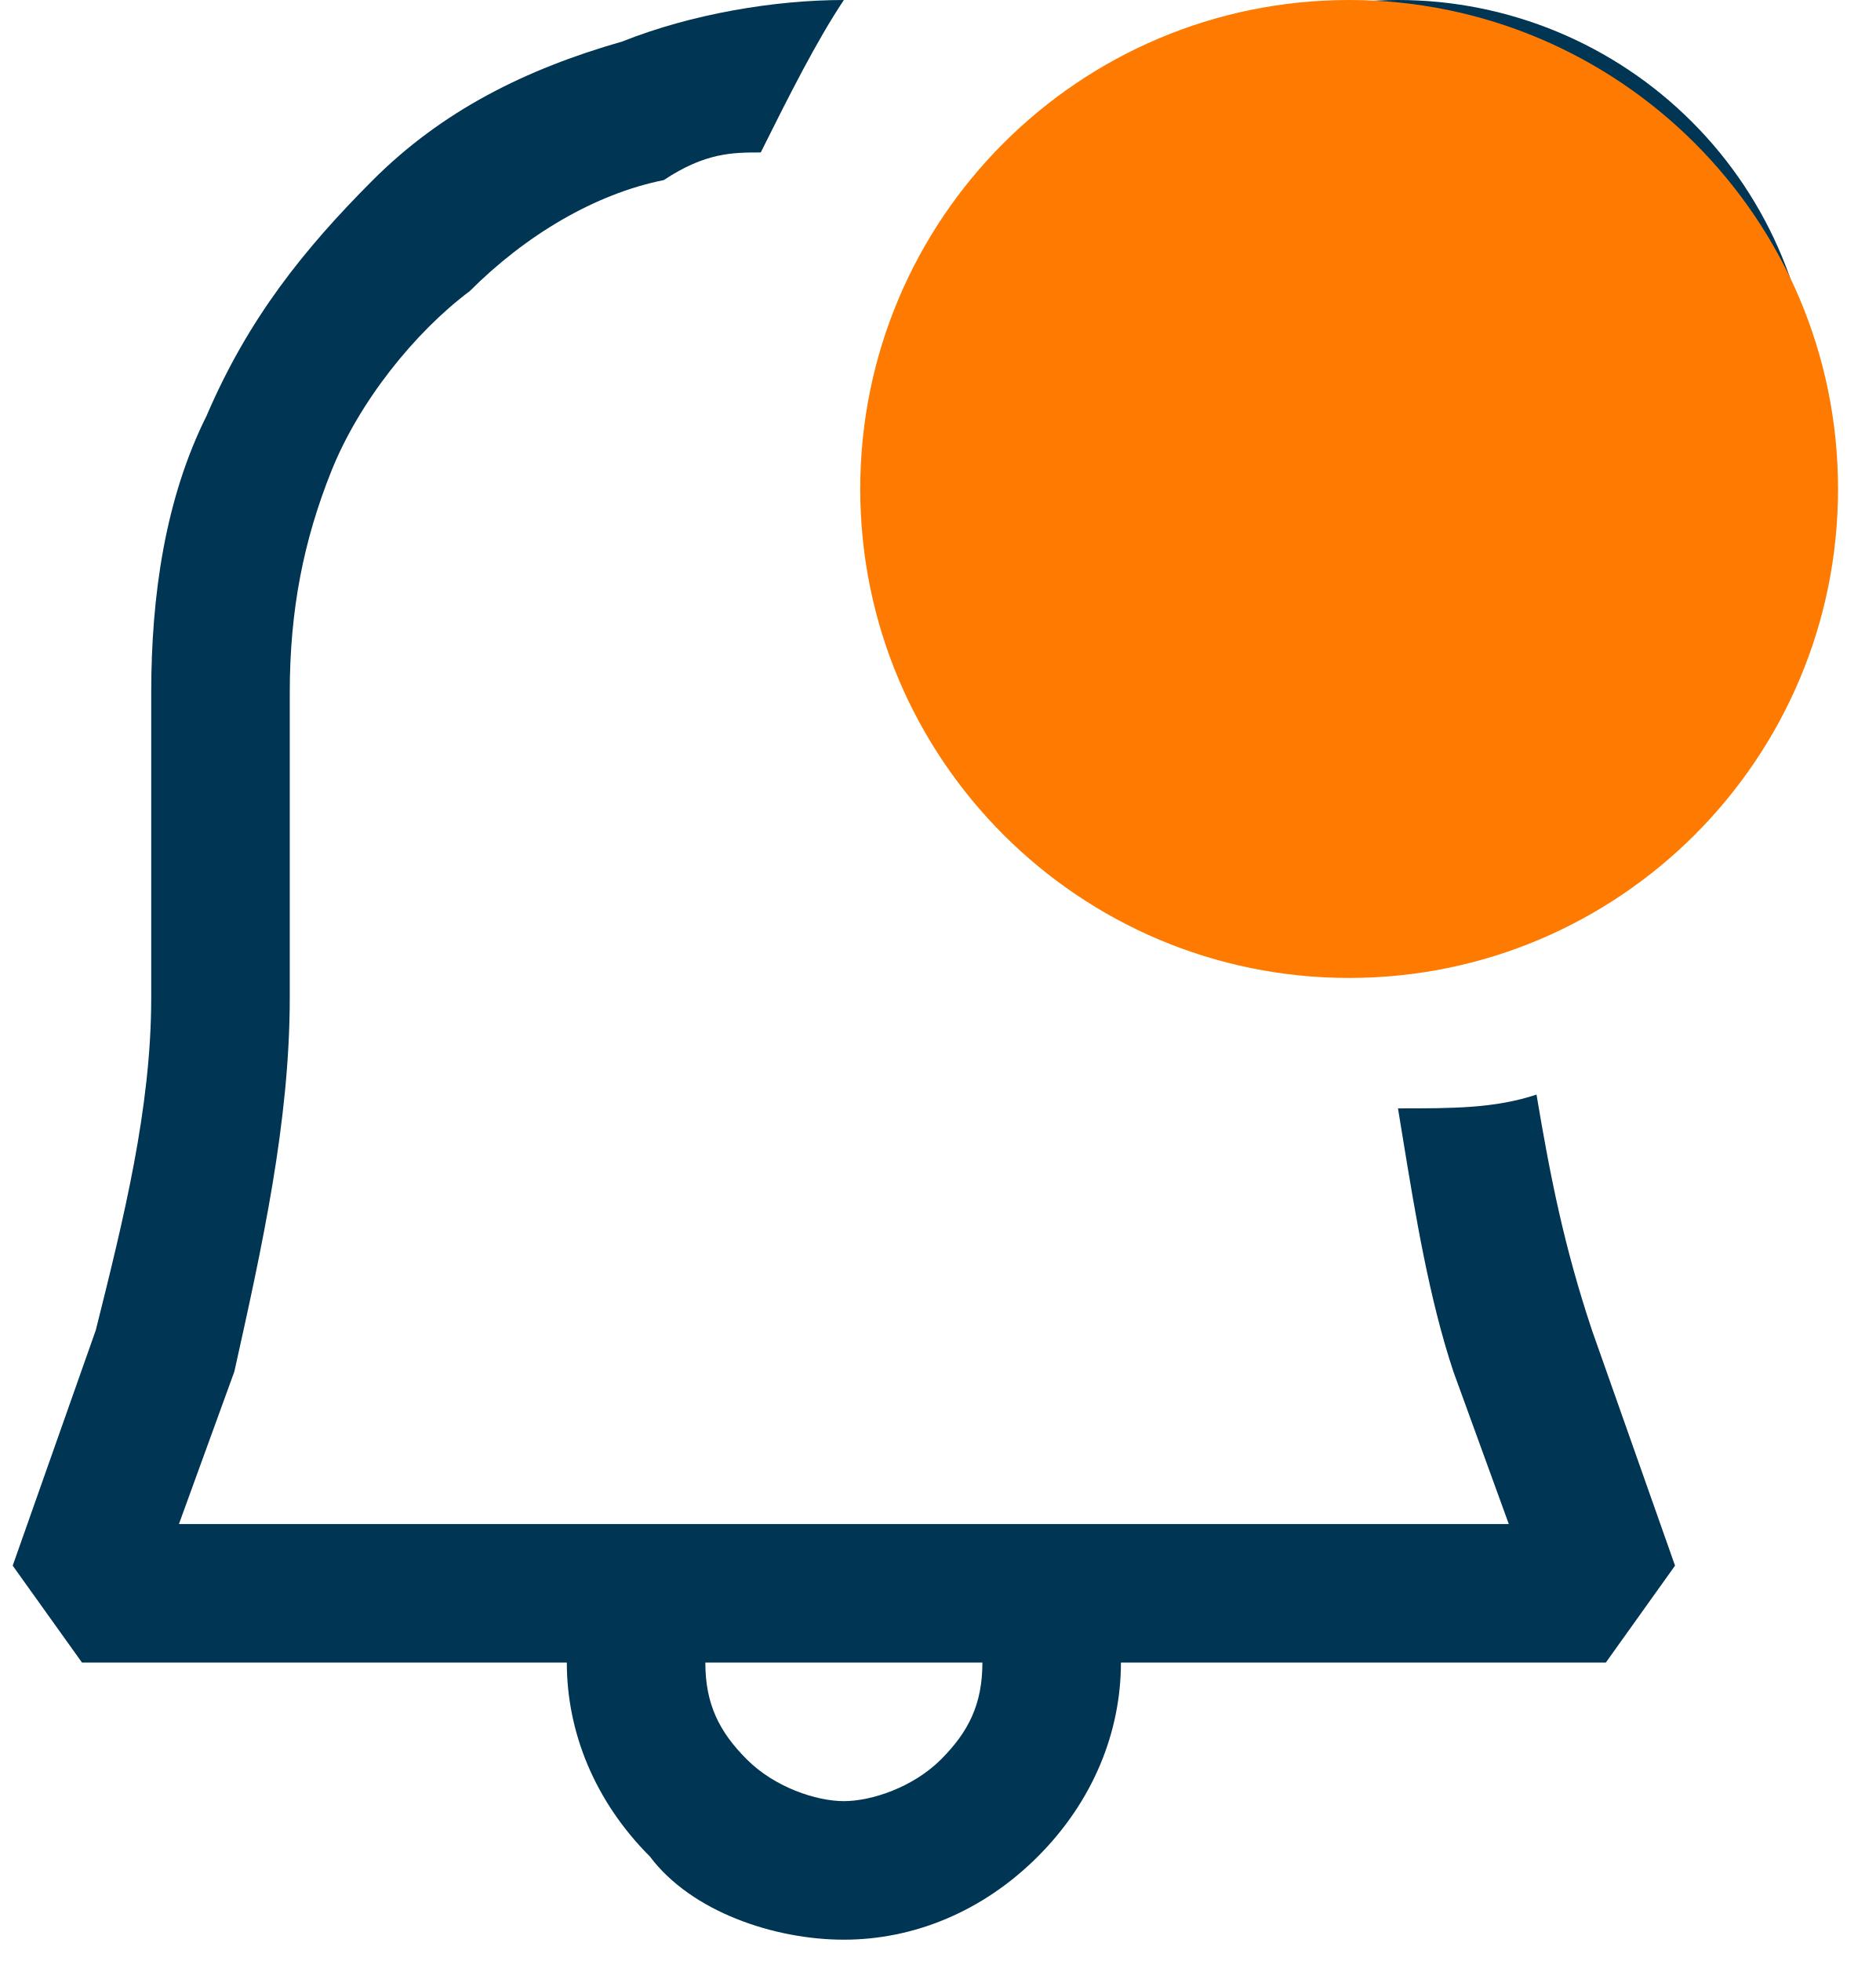
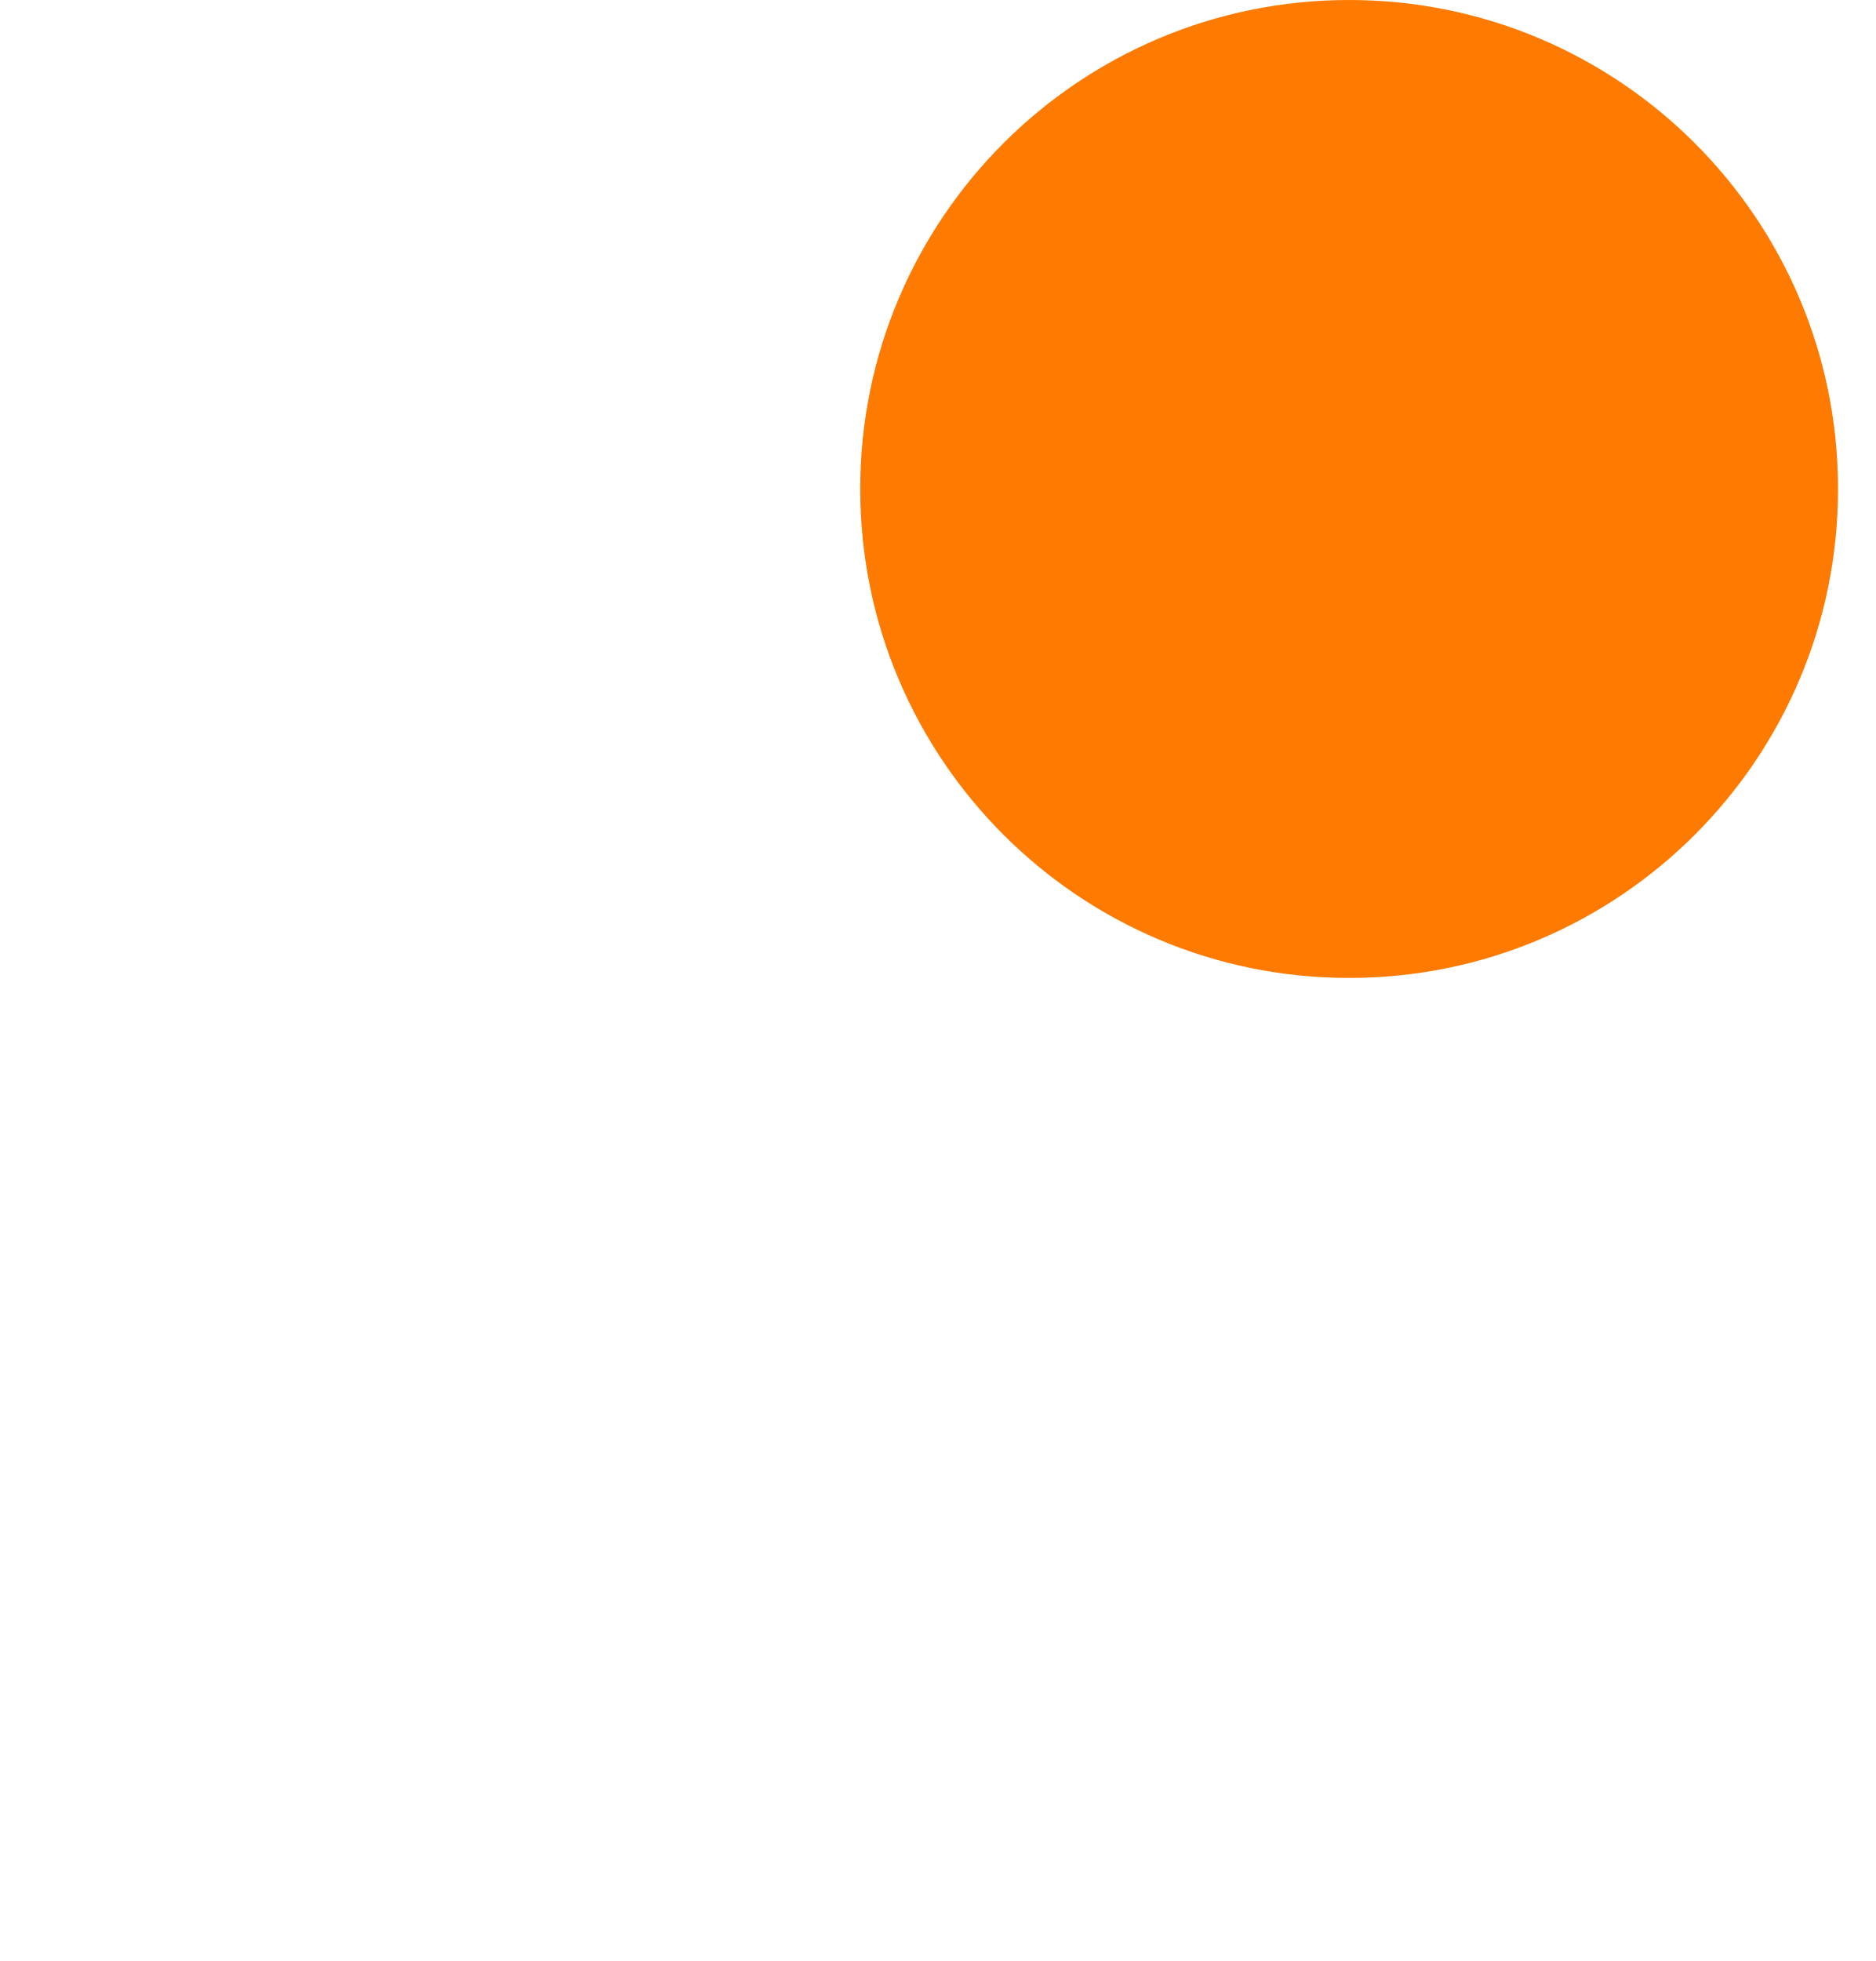
<svg xmlns="http://www.w3.org/2000/svg" width="22" height="23" viewBox="0 0 22 23" fill="none">
-   <path fill-rule="evenodd" clip-rule="evenodd" d="M18.024 12.838C18.187 13.812 18.349 14.625 18.674 15.6L19.649 18.363L18.837 19.5H13.149C13.149 20.312 12.824 21.125 12.174 21.775C11.524 22.425 10.712 22.75 9.899 22.75C9.087 22.75 8.112 22.425 7.624 21.775C6.974 21.125 6.649 20.312 6.649 19.5H0.962L0.149 18.363L1.124 15.6C1.449 14.3 1.774 13 1.774 11.7V8.125C1.774 6.987 1.937 5.85 2.424 4.875C2.912 3.737 3.562 2.925 4.374 2.112C5.187 1.3 6.162 0.812 7.299 0.487C8.112 0.163 9.087 0 9.899 0C9.574 0.487 9.249 1.137 8.924 1.788C8.599 1.788 8.274 1.788 7.787 2.112C6.974 2.275 6.162 2.763 5.512 3.413C4.862 3.9 4.212 4.713 3.887 5.525C3.562 6.338 3.399 7.15 3.399 8.125V11.7C3.399 13.162 3.074 14.625 2.749 16.087L2.099 17.875H17.699L17.049 16.087C16.765 15.233 16.604 14.251 16.459 13.367L16.399 13C17.049 13 17.537 13 18.024 12.838ZM9.899 21.125C10.224 21.125 10.712 20.962 11.037 20.637C11.362 20.312 11.524 19.988 11.524 19.5H8.274C8.274 19.988 8.437 20.312 8.762 20.637C9.087 20.962 9.574 21.125 9.899 21.125ZM21.274 4.875C21.274 6.168 20.761 7.408 19.846 8.322C18.932 9.236 17.692 9.75 16.399 9.75C15.106 9.75 13.866 9.236 12.952 8.322C12.038 7.408 11.524 6.168 11.524 4.875C11.524 3.582 12.038 2.342 12.952 1.428C13.866 0.514 15.106 0 16.399 0C17.692 0 18.932 0.514 19.846 1.428C20.761 2.342 21.274 3.582 21.274 4.875Z" fill="#003554" />
+   <path fill-rule="evenodd" clip-rule="evenodd" d="M18.024 12.838C18.187 13.812 18.349 14.625 18.674 15.6L19.649 18.363L18.837 19.5H13.149C13.149 20.312 12.824 21.125 12.174 21.775C11.524 22.425 10.712 22.75 9.899 22.75C9.087 22.75 8.112 22.425 7.624 21.775C6.974 21.125 6.649 20.312 6.649 19.5H0.962L0.149 18.363L1.124 15.6C1.449 14.3 1.774 13 1.774 11.7V8.125C1.774 6.987 1.937 5.85 2.424 4.875C2.912 3.737 3.562 2.925 4.374 2.112C5.187 1.3 6.162 0.812 7.299 0.487C8.112 0.163 9.087 0 9.899 0C9.574 0.487 9.249 1.137 8.924 1.788C8.599 1.788 8.274 1.788 7.787 2.112C6.974 2.275 6.162 2.763 5.512 3.413C4.862 3.9 4.212 4.713 3.887 5.525C3.562 6.338 3.399 7.15 3.399 8.125V11.7C3.399 13.162 3.074 14.625 2.749 16.087L2.099 17.875H17.699L17.049 16.087C16.765 15.233 16.604 14.251 16.459 13.367L16.399 13C17.049 13 17.537 13 18.024 12.838ZM9.899 21.125C10.224 21.125 10.712 20.962 11.037 20.637C11.362 20.312 11.524 19.988 11.524 19.5H8.274C8.274 19.988 8.437 20.312 8.762 20.637C9.087 20.962 9.574 21.125 9.899 21.125ZM21.274 4.875C21.274 6.168 20.761 7.408 19.846 8.322C18.932 9.236 17.692 9.75 16.399 9.75C15.106 9.75 13.866 9.236 12.952 8.322C12.038 7.408 11.524 6.168 11.524 4.875C11.524 3.582 12.038 2.342 12.952 1.428C13.866 0.514 15.106 0 16.399 0C17.692 0 18.932 0.514 19.846 1.428C20.761 2.342 21.274 3.582 21.274 4.875Z" fill="#ffff" />
  <circle cx="15.826" cy="5.735" r="5.735" fill="#FF7A00" />
</svg>
